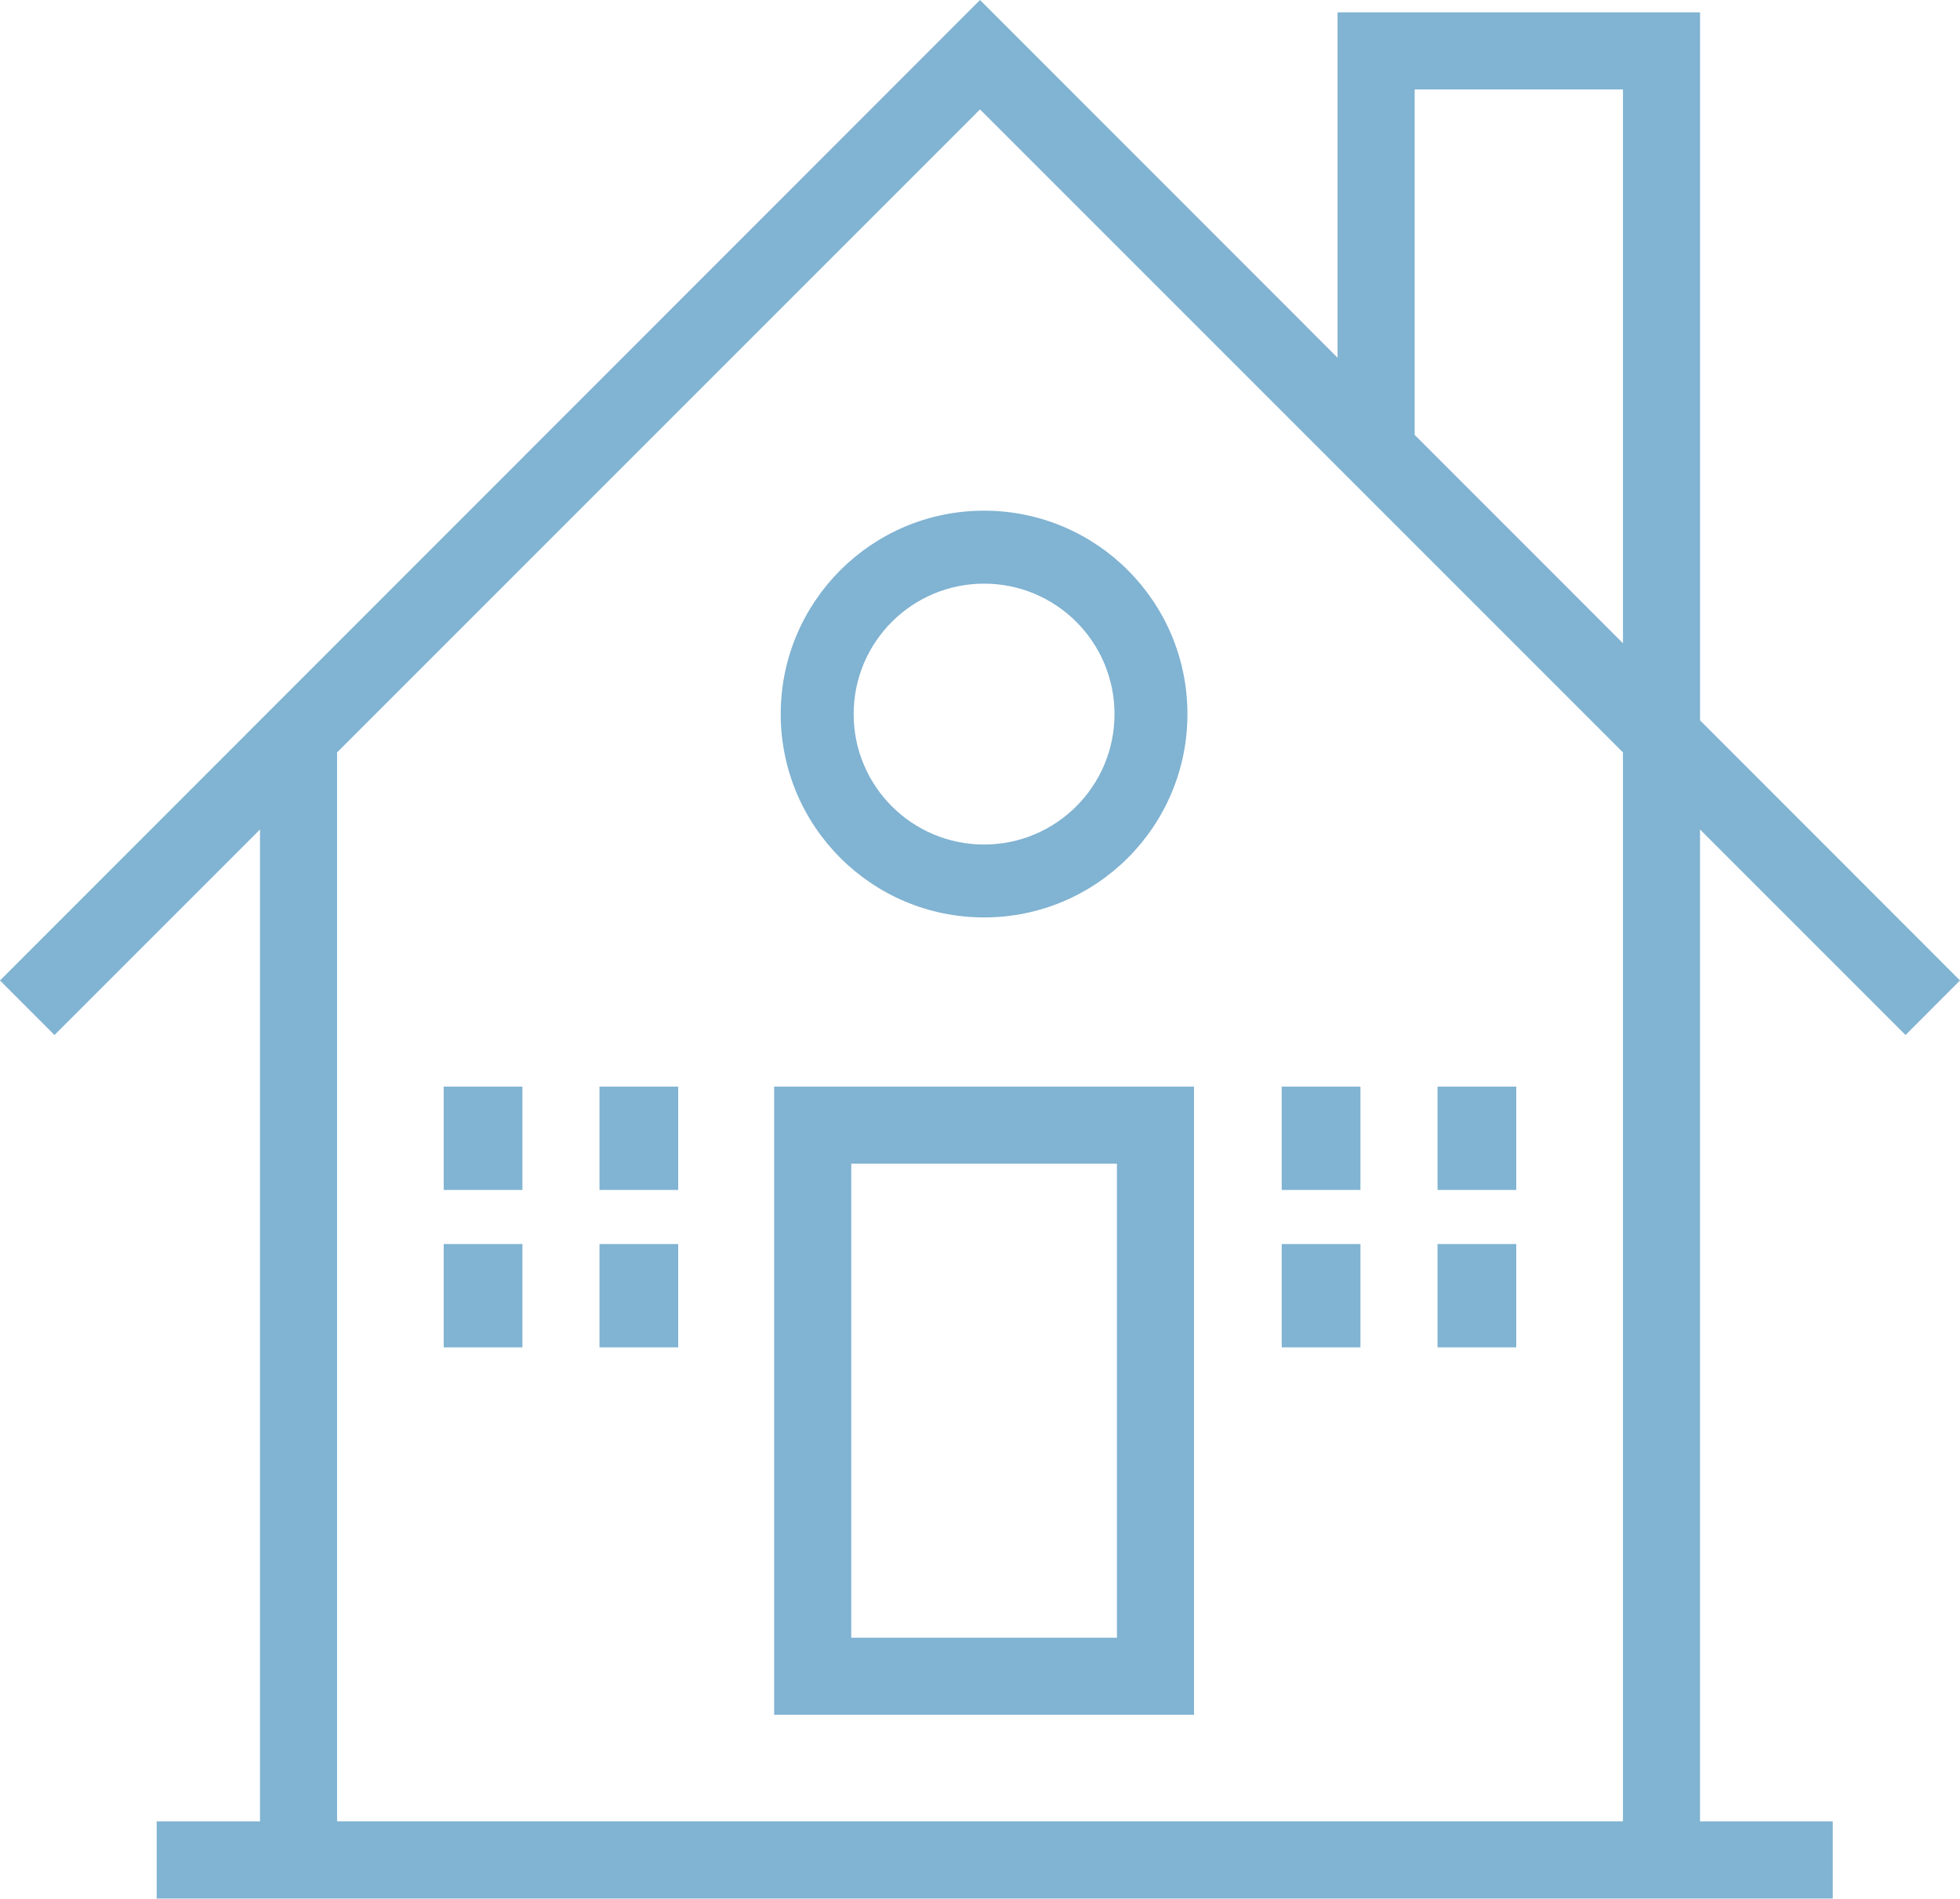
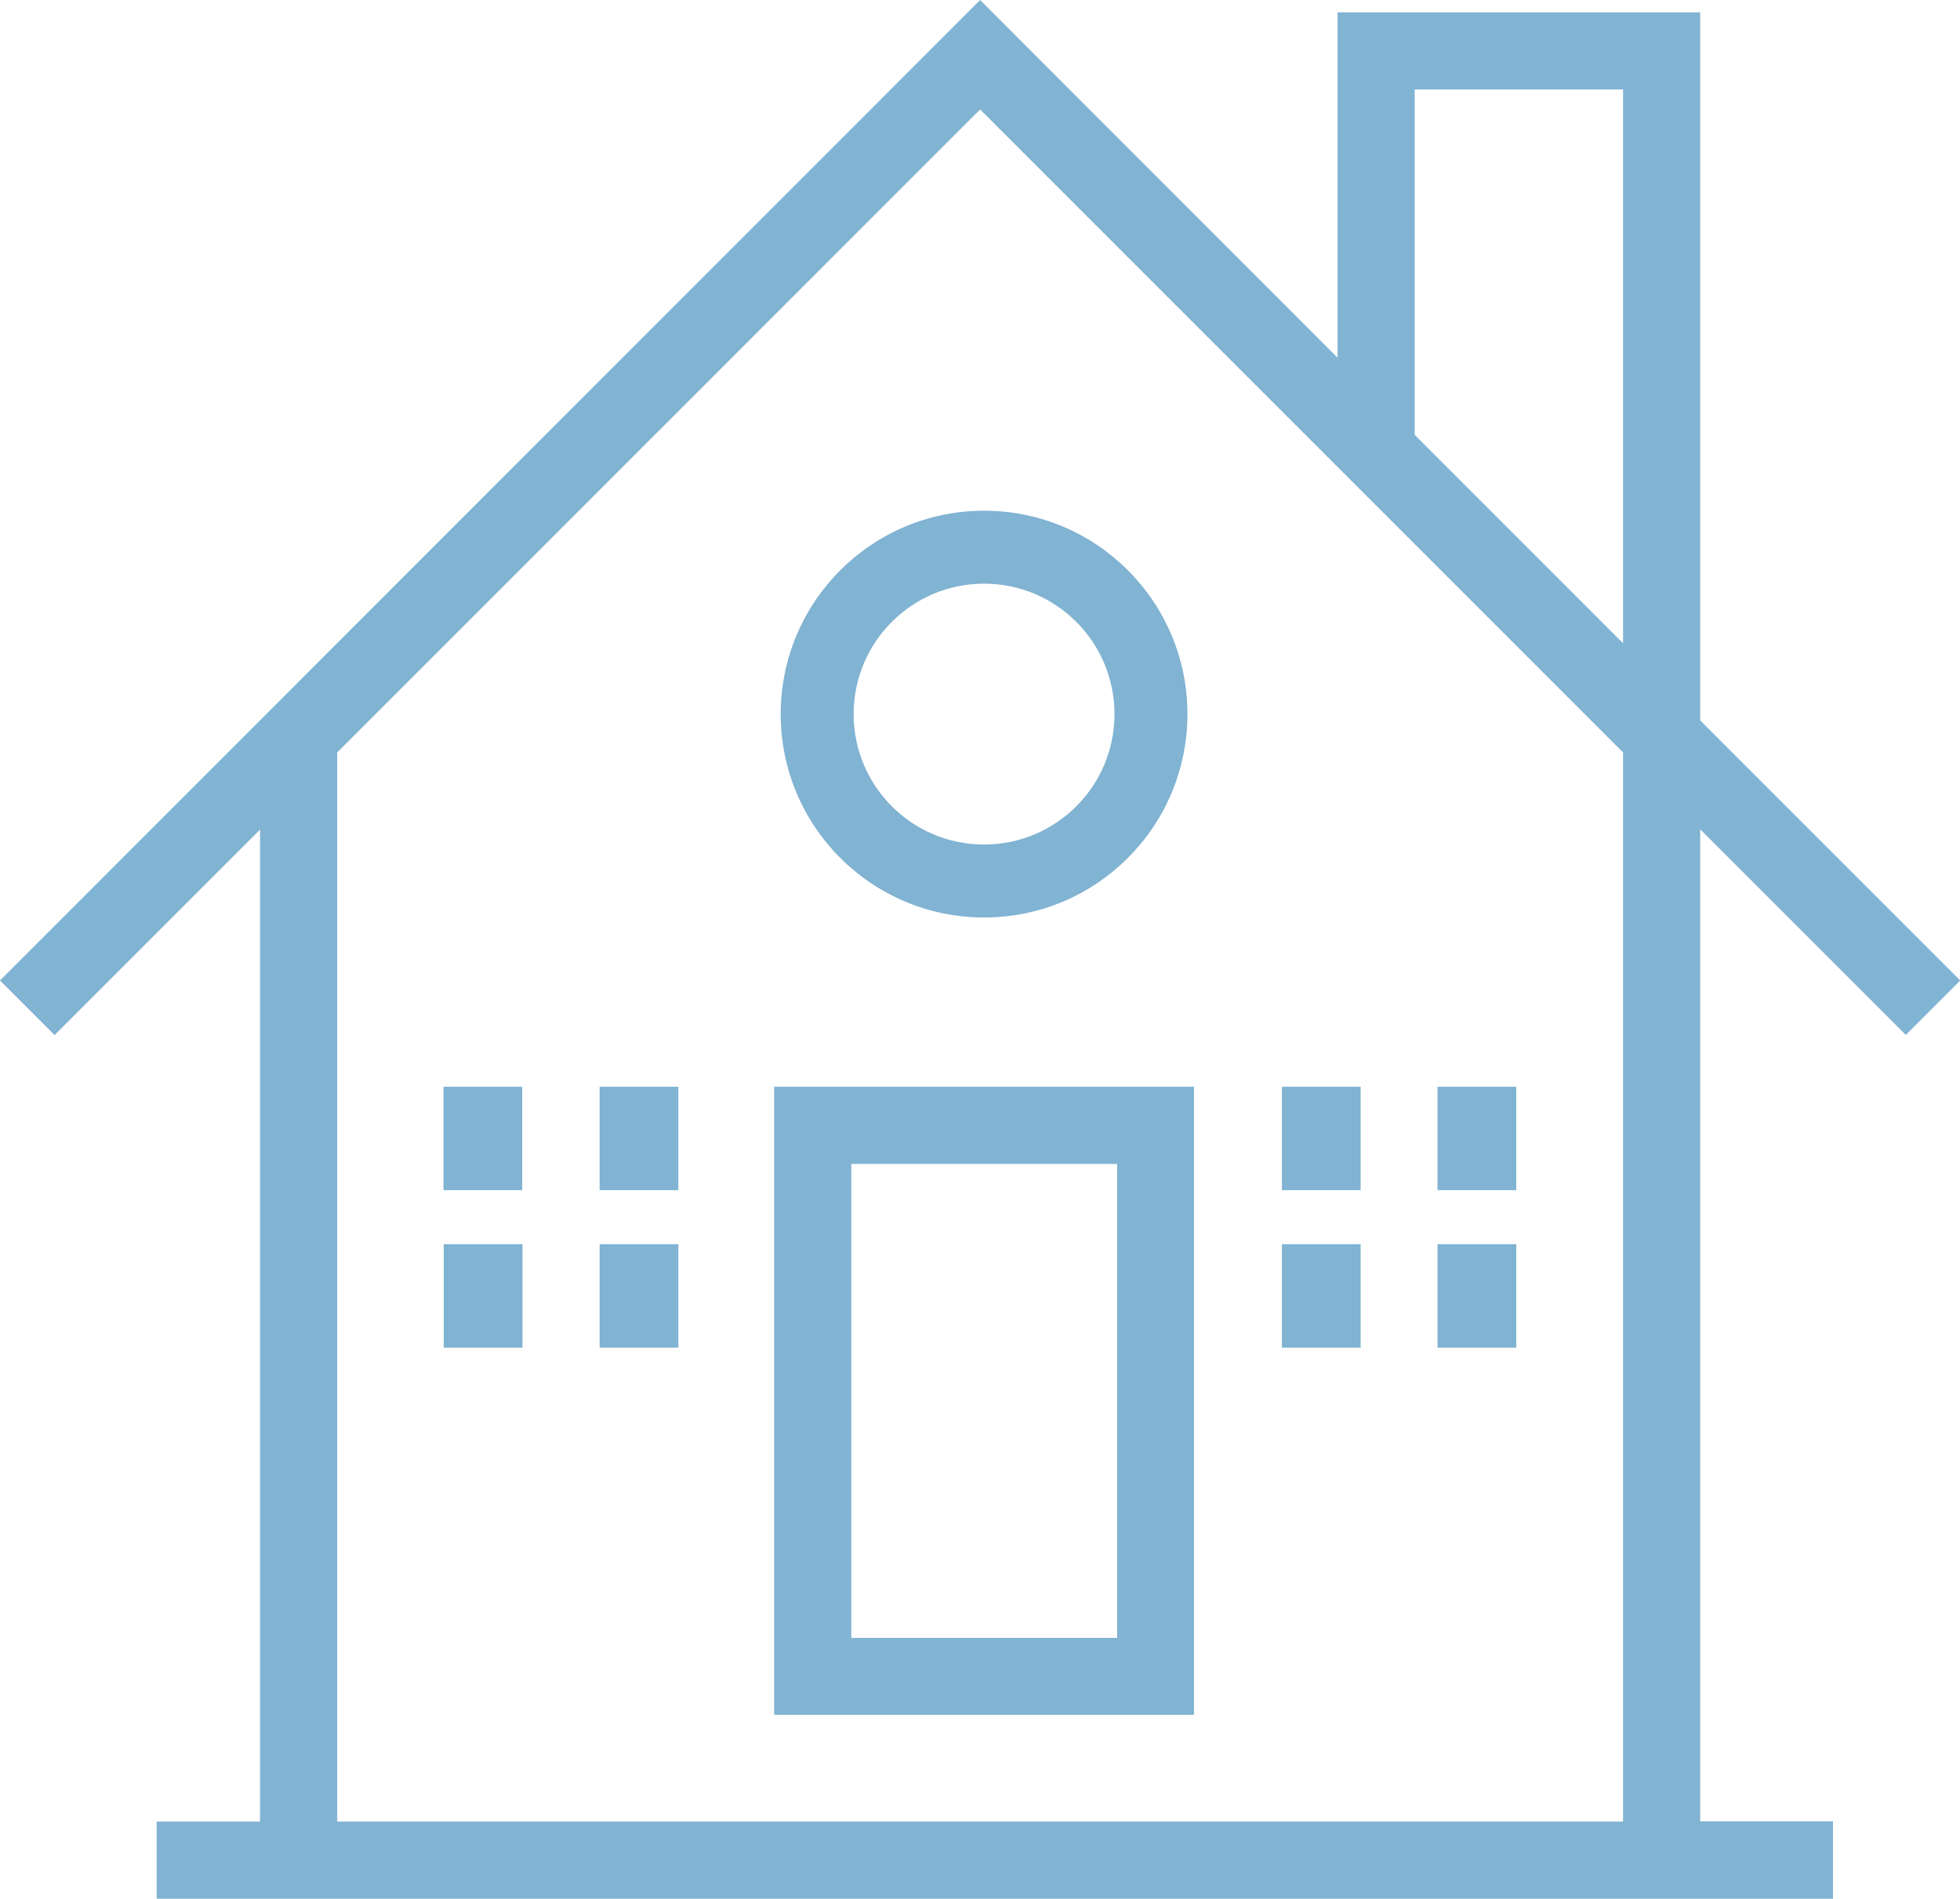
- <svg xmlns="http://www.w3.org/2000/svg" width="74.695" height="72.346" fill="#81b3d2">
-   <path d="M29.503 65.345h16V41.407h-16v23.938zm13.063-2.938H32.441V44.345h10.125v18.062z" />
-   <path d="M72.62 39.44l2.075-2.078-9.907-9.913V.47H50.974v13.161L37.349 0 0 37.363l2.077 2.078 7.832-7.832v37.799H5.971v2.938h63.875v-2.938h-5.059v-37.8l7.833 7.832zM53.913 3.408h7.938v21.104l-7.938-7.94V3.408zm7.937 65.999H12.846V28.671L37.348 4.169 61.85 28.671v40.736z" />
-   <path d="M29.753 27.21a7.75 7.75 0 1015.5 0 7.75 7.75 0 00-15.5 0zm7.75-4.969a4.97 4.97 0 110 9.941 4.97 4.97 0 010-9.941zM16.909 41.407h3v3.938h-3zM22.846 41.407h3v3.938h-3zM16.909 47.407h3v3.938h-3zM22.846 47.407h3v3.938h-3zM48.846 41.407h3v3.938h-3zM54.784 41.407h3v3.938h-3zM48.846 47.407h3v3.938h-3zM54.784 47.407h3v3.938h-3z" />
+ <svg xmlns="http://www.w3.org/2000/svg" width="74.69" height="72.35" fill="#81b3d2">
+   <path d="M29.5 65.34h16V41.41h-16v23.93zm13.07-2.93H32.44V44.35h10.13V62.4z" />
+   <path d="M72.62 39.44l2.08-2.08-9.91-9.91V.47H50.97v13.16L37.35 0 0 37.36l2.08 2.08 7.83-7.83v37.8H5.97v2.94h63.88V69.4h-5.06V31.6l7.83 7.83zM53.92 3.41h7.93v21.1l-7.94-7.94V3.41zm7.93 66h-49V28.67l24.5-24.5 24.5 24.5v40.74z" />
+   <path d="M29.75 27.21a7.75 7.75 0 1015.5 0 7.75 7.75 0 00-15.5 0zm7.75-4.97a4.97 4.97 0 110 9.94 4.97 4.97 0 010-9.94zM16.9 41.41h3v3.94h-3zm5.95 0h3v3.94h-3zm-5.94 6h3v3.94h-3zm5.94 0h3v3.94h-3zm26-6h3v3.94h-3zm5.93 0h3v3.94h-3zm-5.93 6h3v3.94h-3zm5.93 0h3v3.94h-3z" />
</svg>
